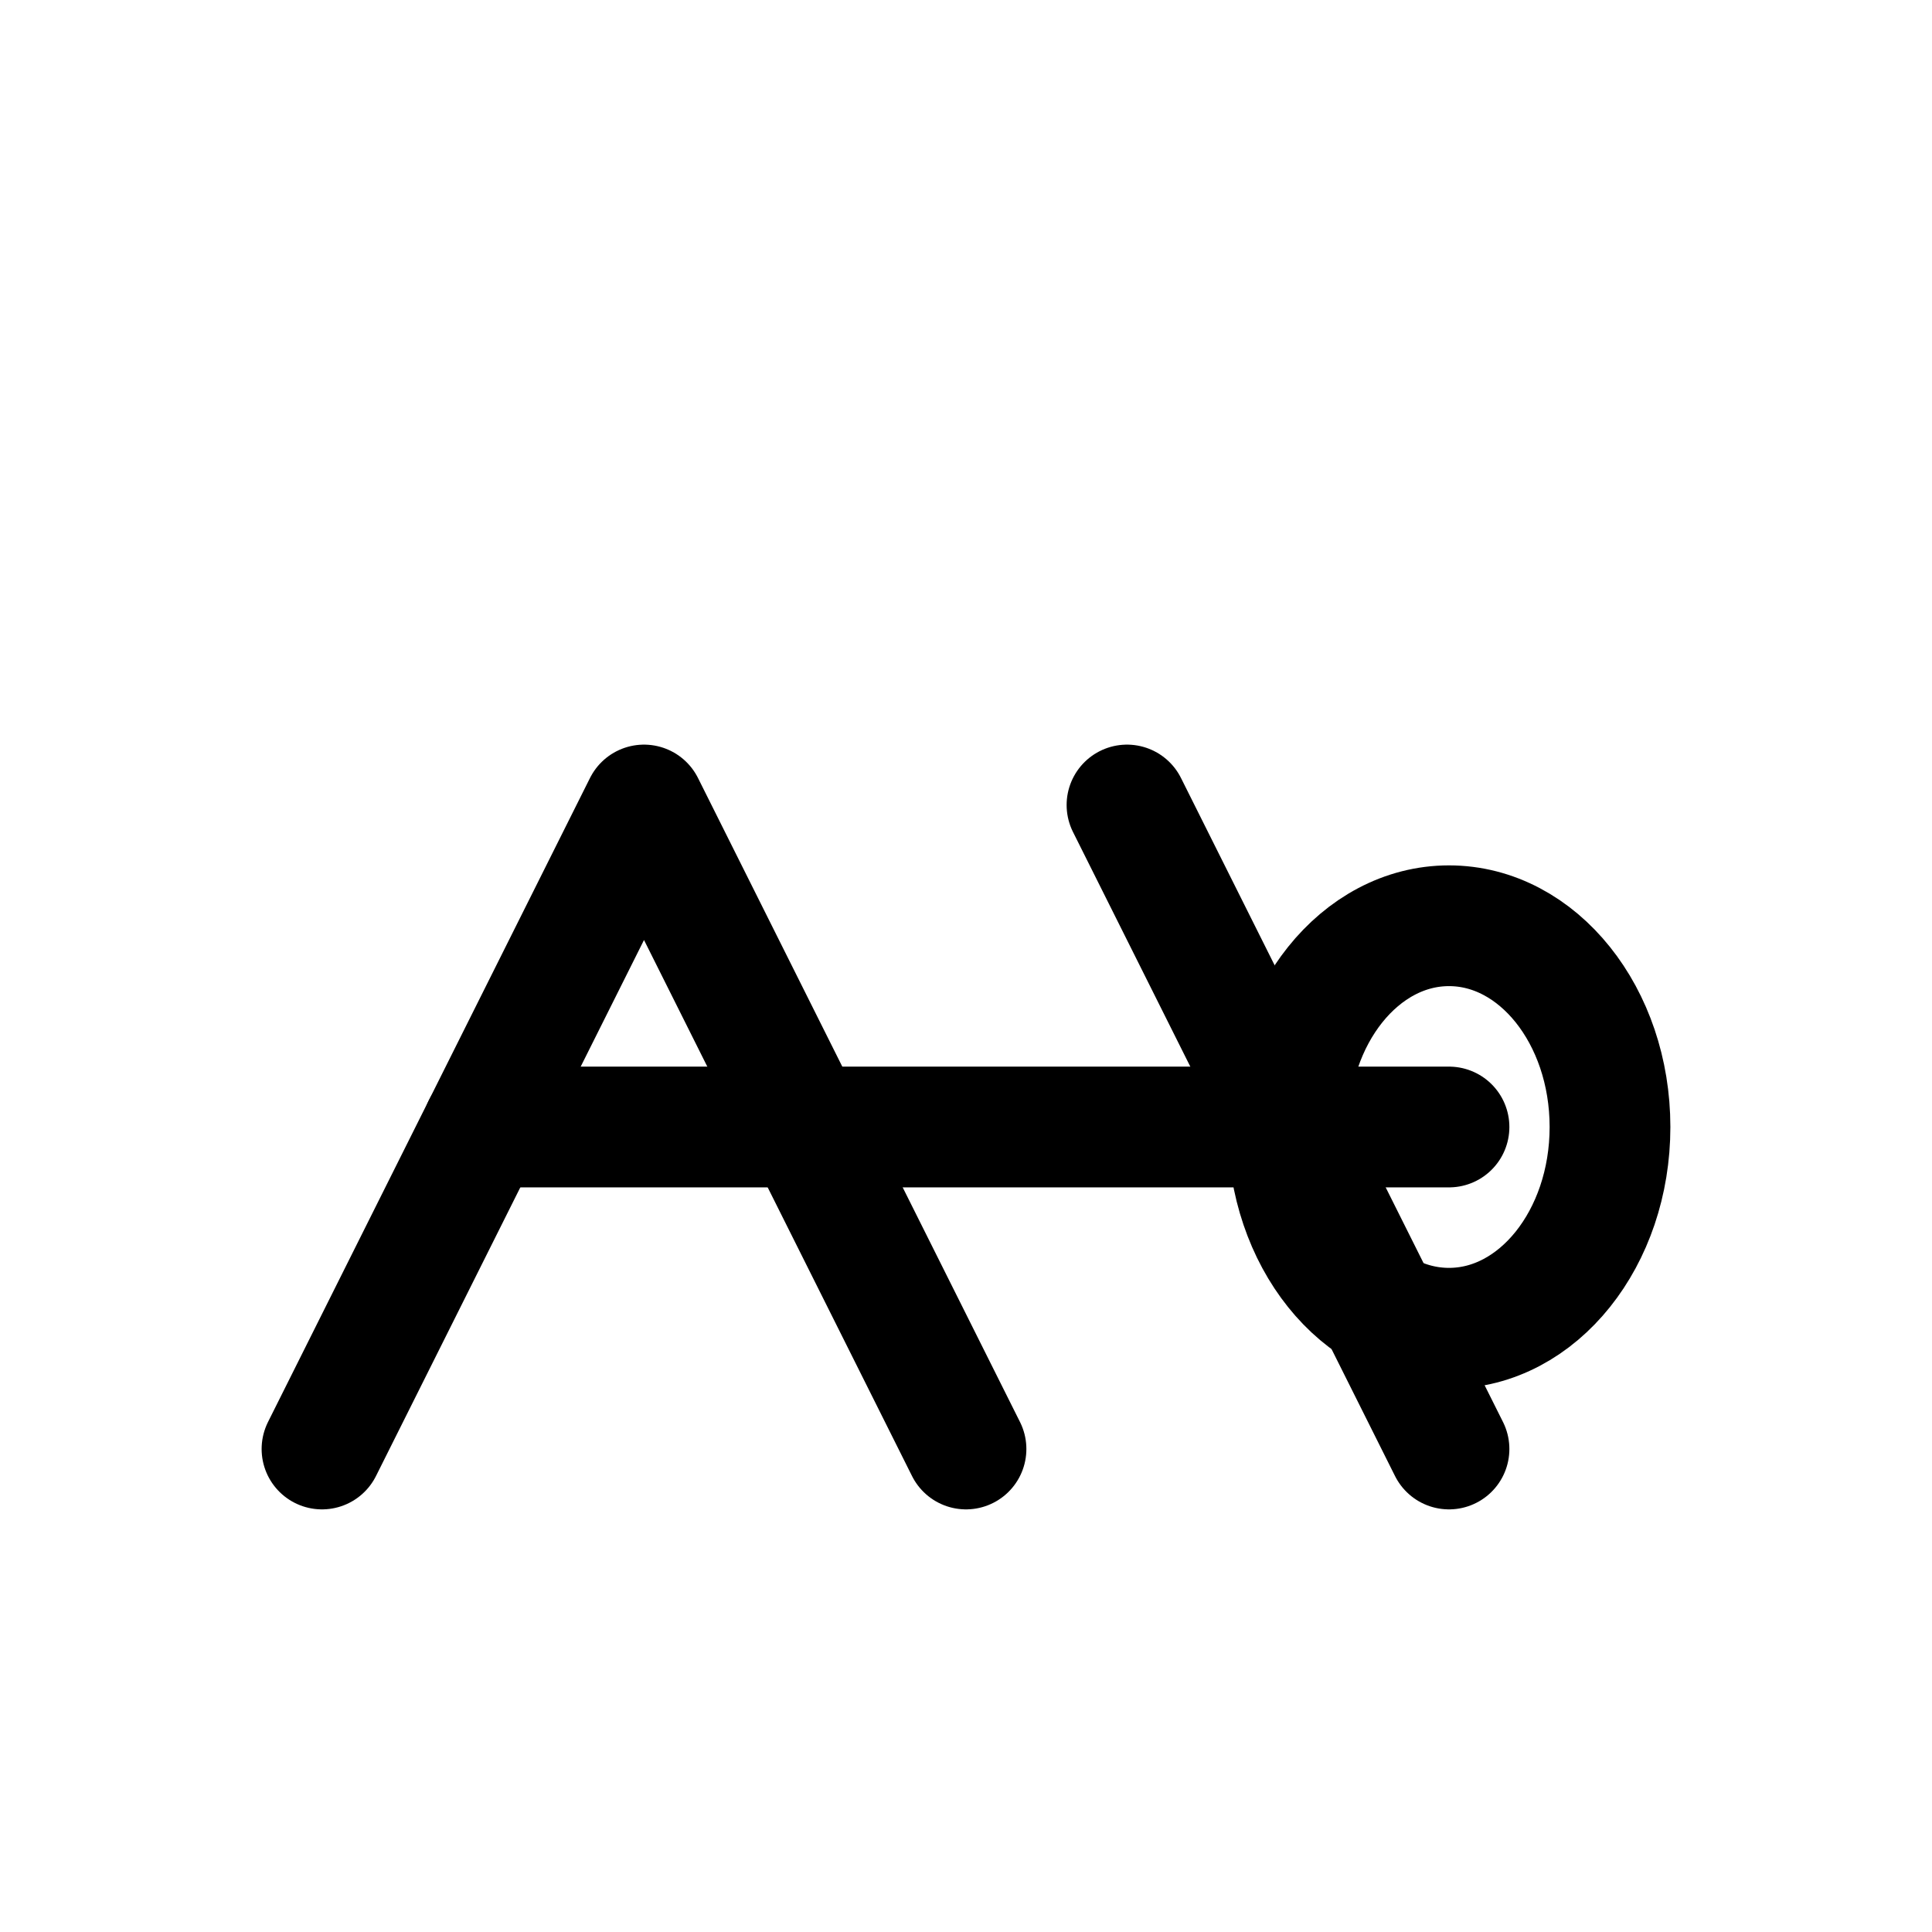
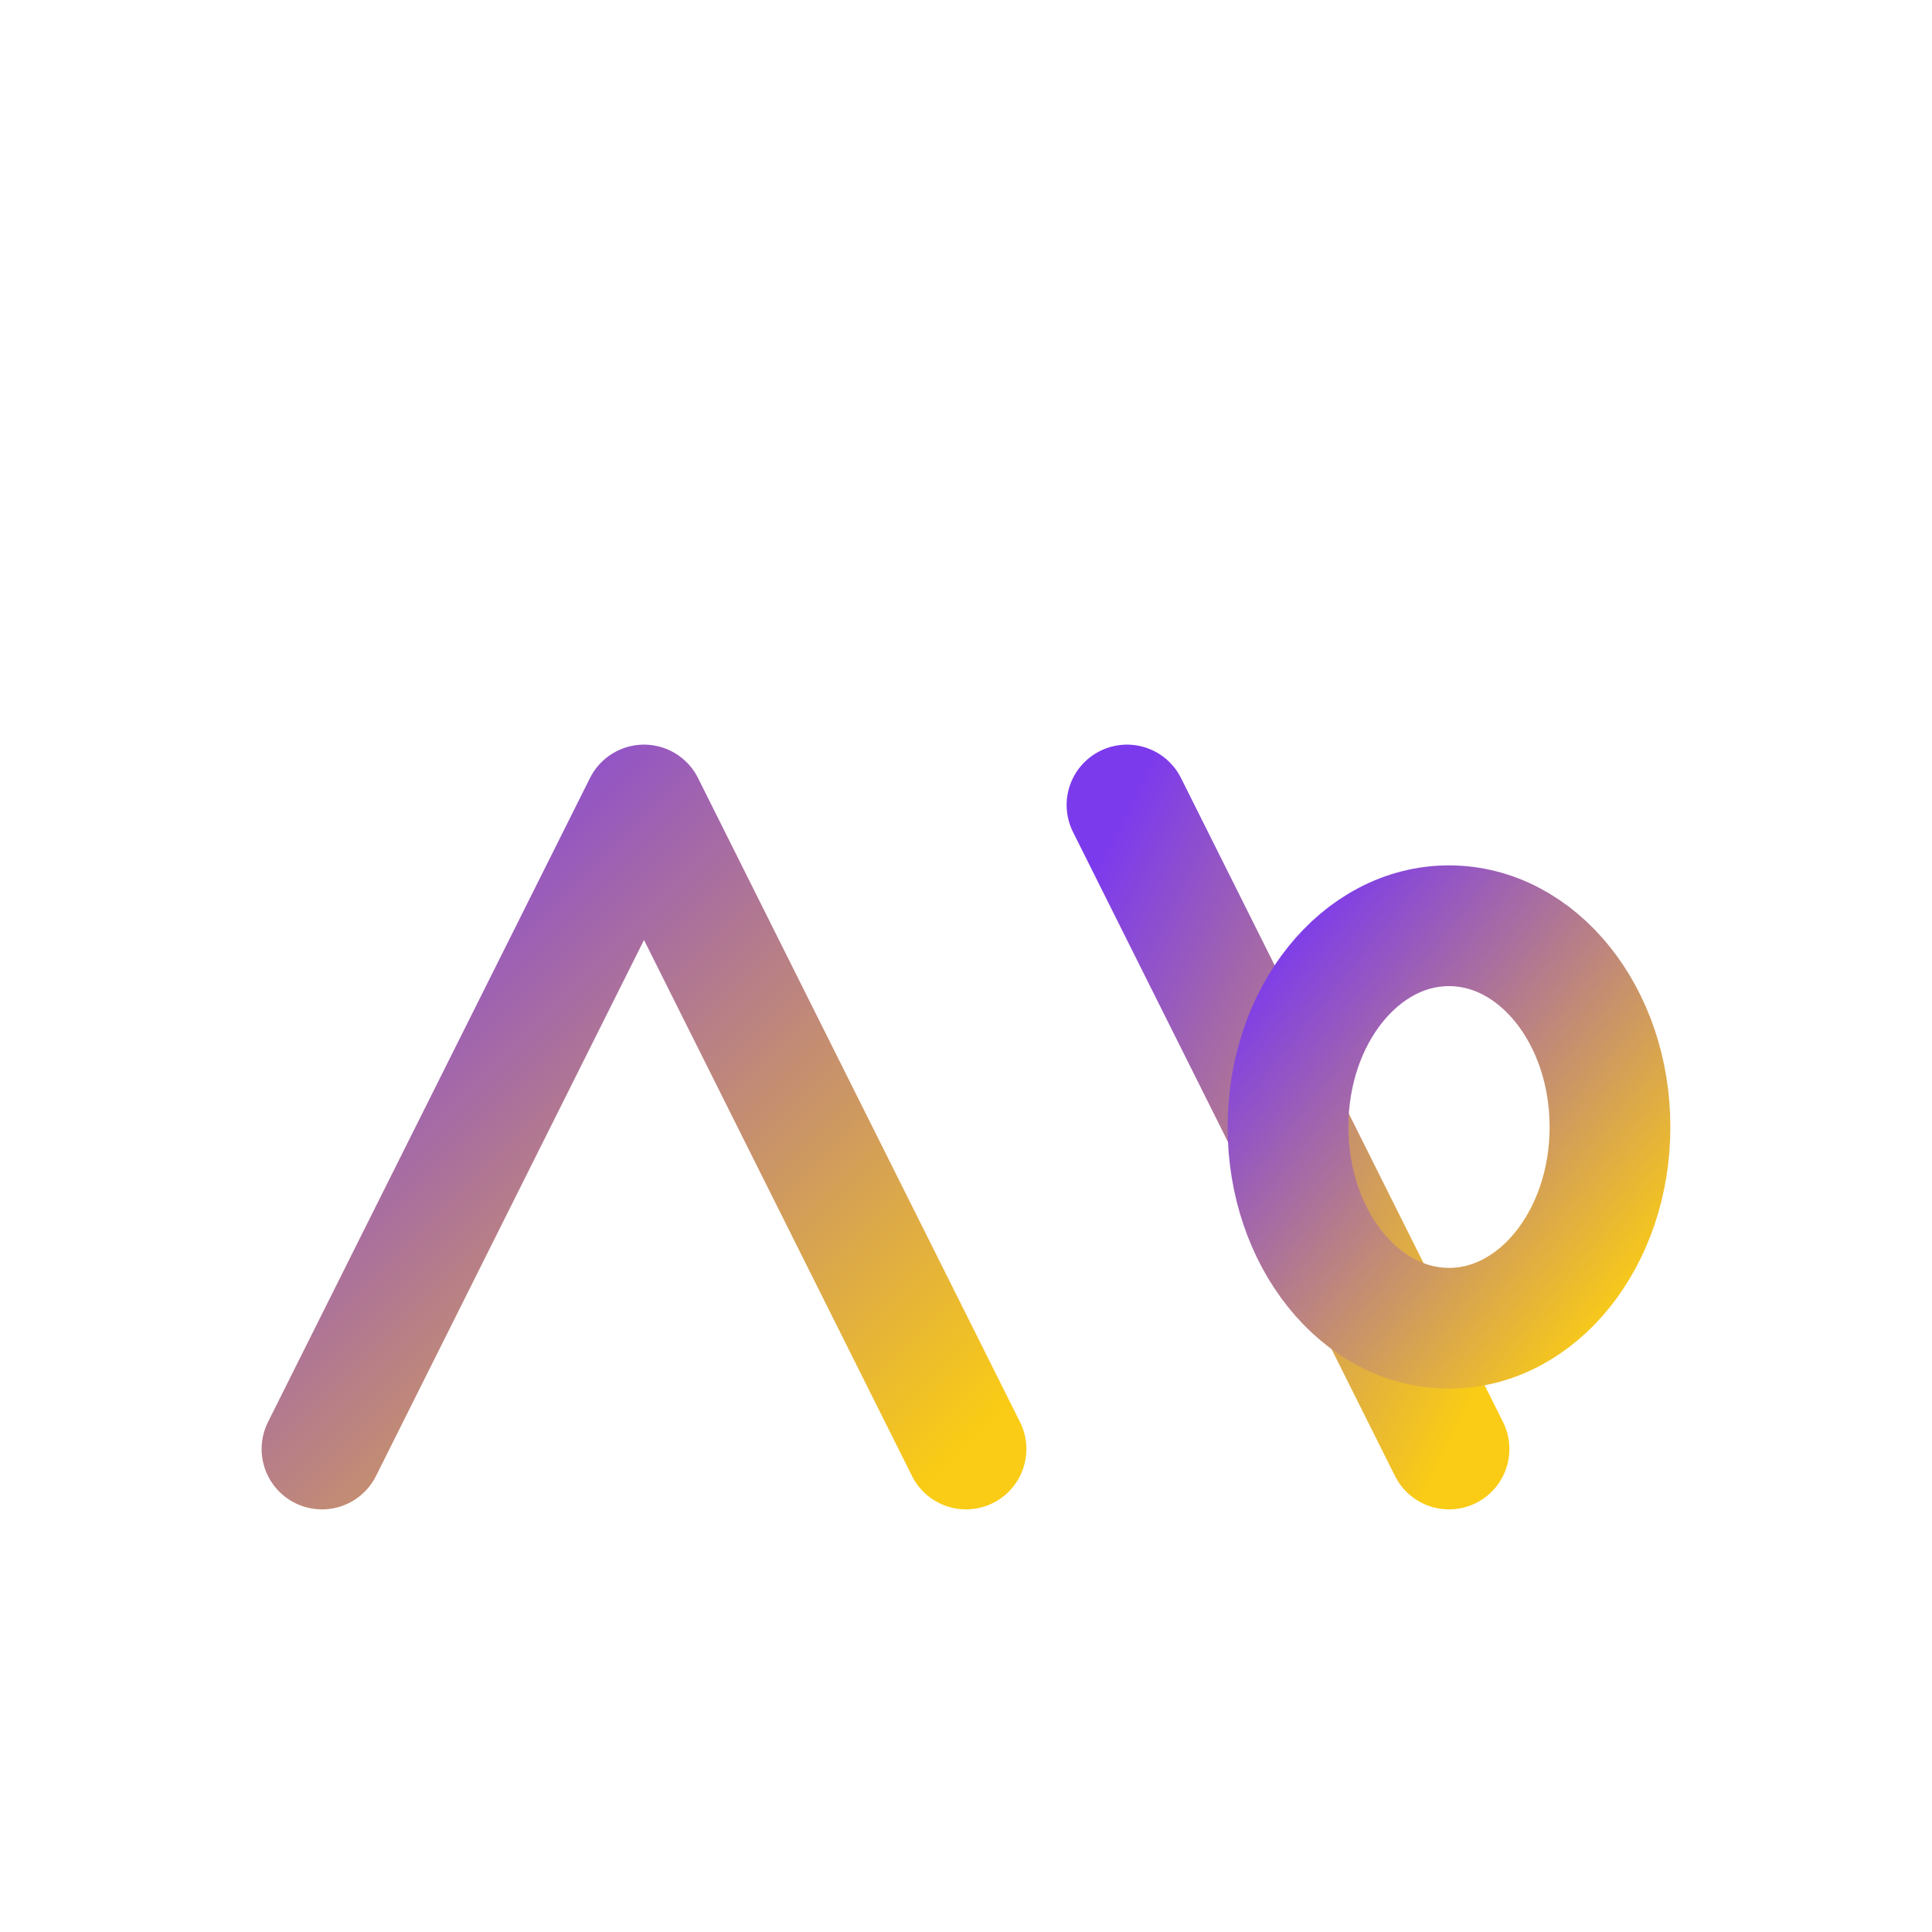
- <svg xmlns="http://www.w3.org/2000/svg" viewBox="0 0 24 24" fill="none" stroke="currentColor" stroke-width="1.5" stroke-linecap="round" stroke-linejoin="round">
+ <svg xmlns="http://www.w3.org/2000/svg" viewBox="0 0 24 24" fill="none" stroke="url(#g)" stroke-width="1.5" stroke-linecap="round" stroke-linejoin="round">
+   <defs>
+     <linearGradient id="g" x1="0%" y1="0%" x2="100%" y2="100%">
+       <stop offset="0%" stop-color="#7C3AED" />
+       <stop offset="100%" stop-color="#FACC15" />
+     </linearGradient>
+   </defs>
  <path d="M4 18l4-8 4 8" />
  <path d="M14 10l4 8" />
  <ellipse cx="18" cy="14" rx="2" ry="2.5" />
  <path d="M6 14h12" />
</svg>
